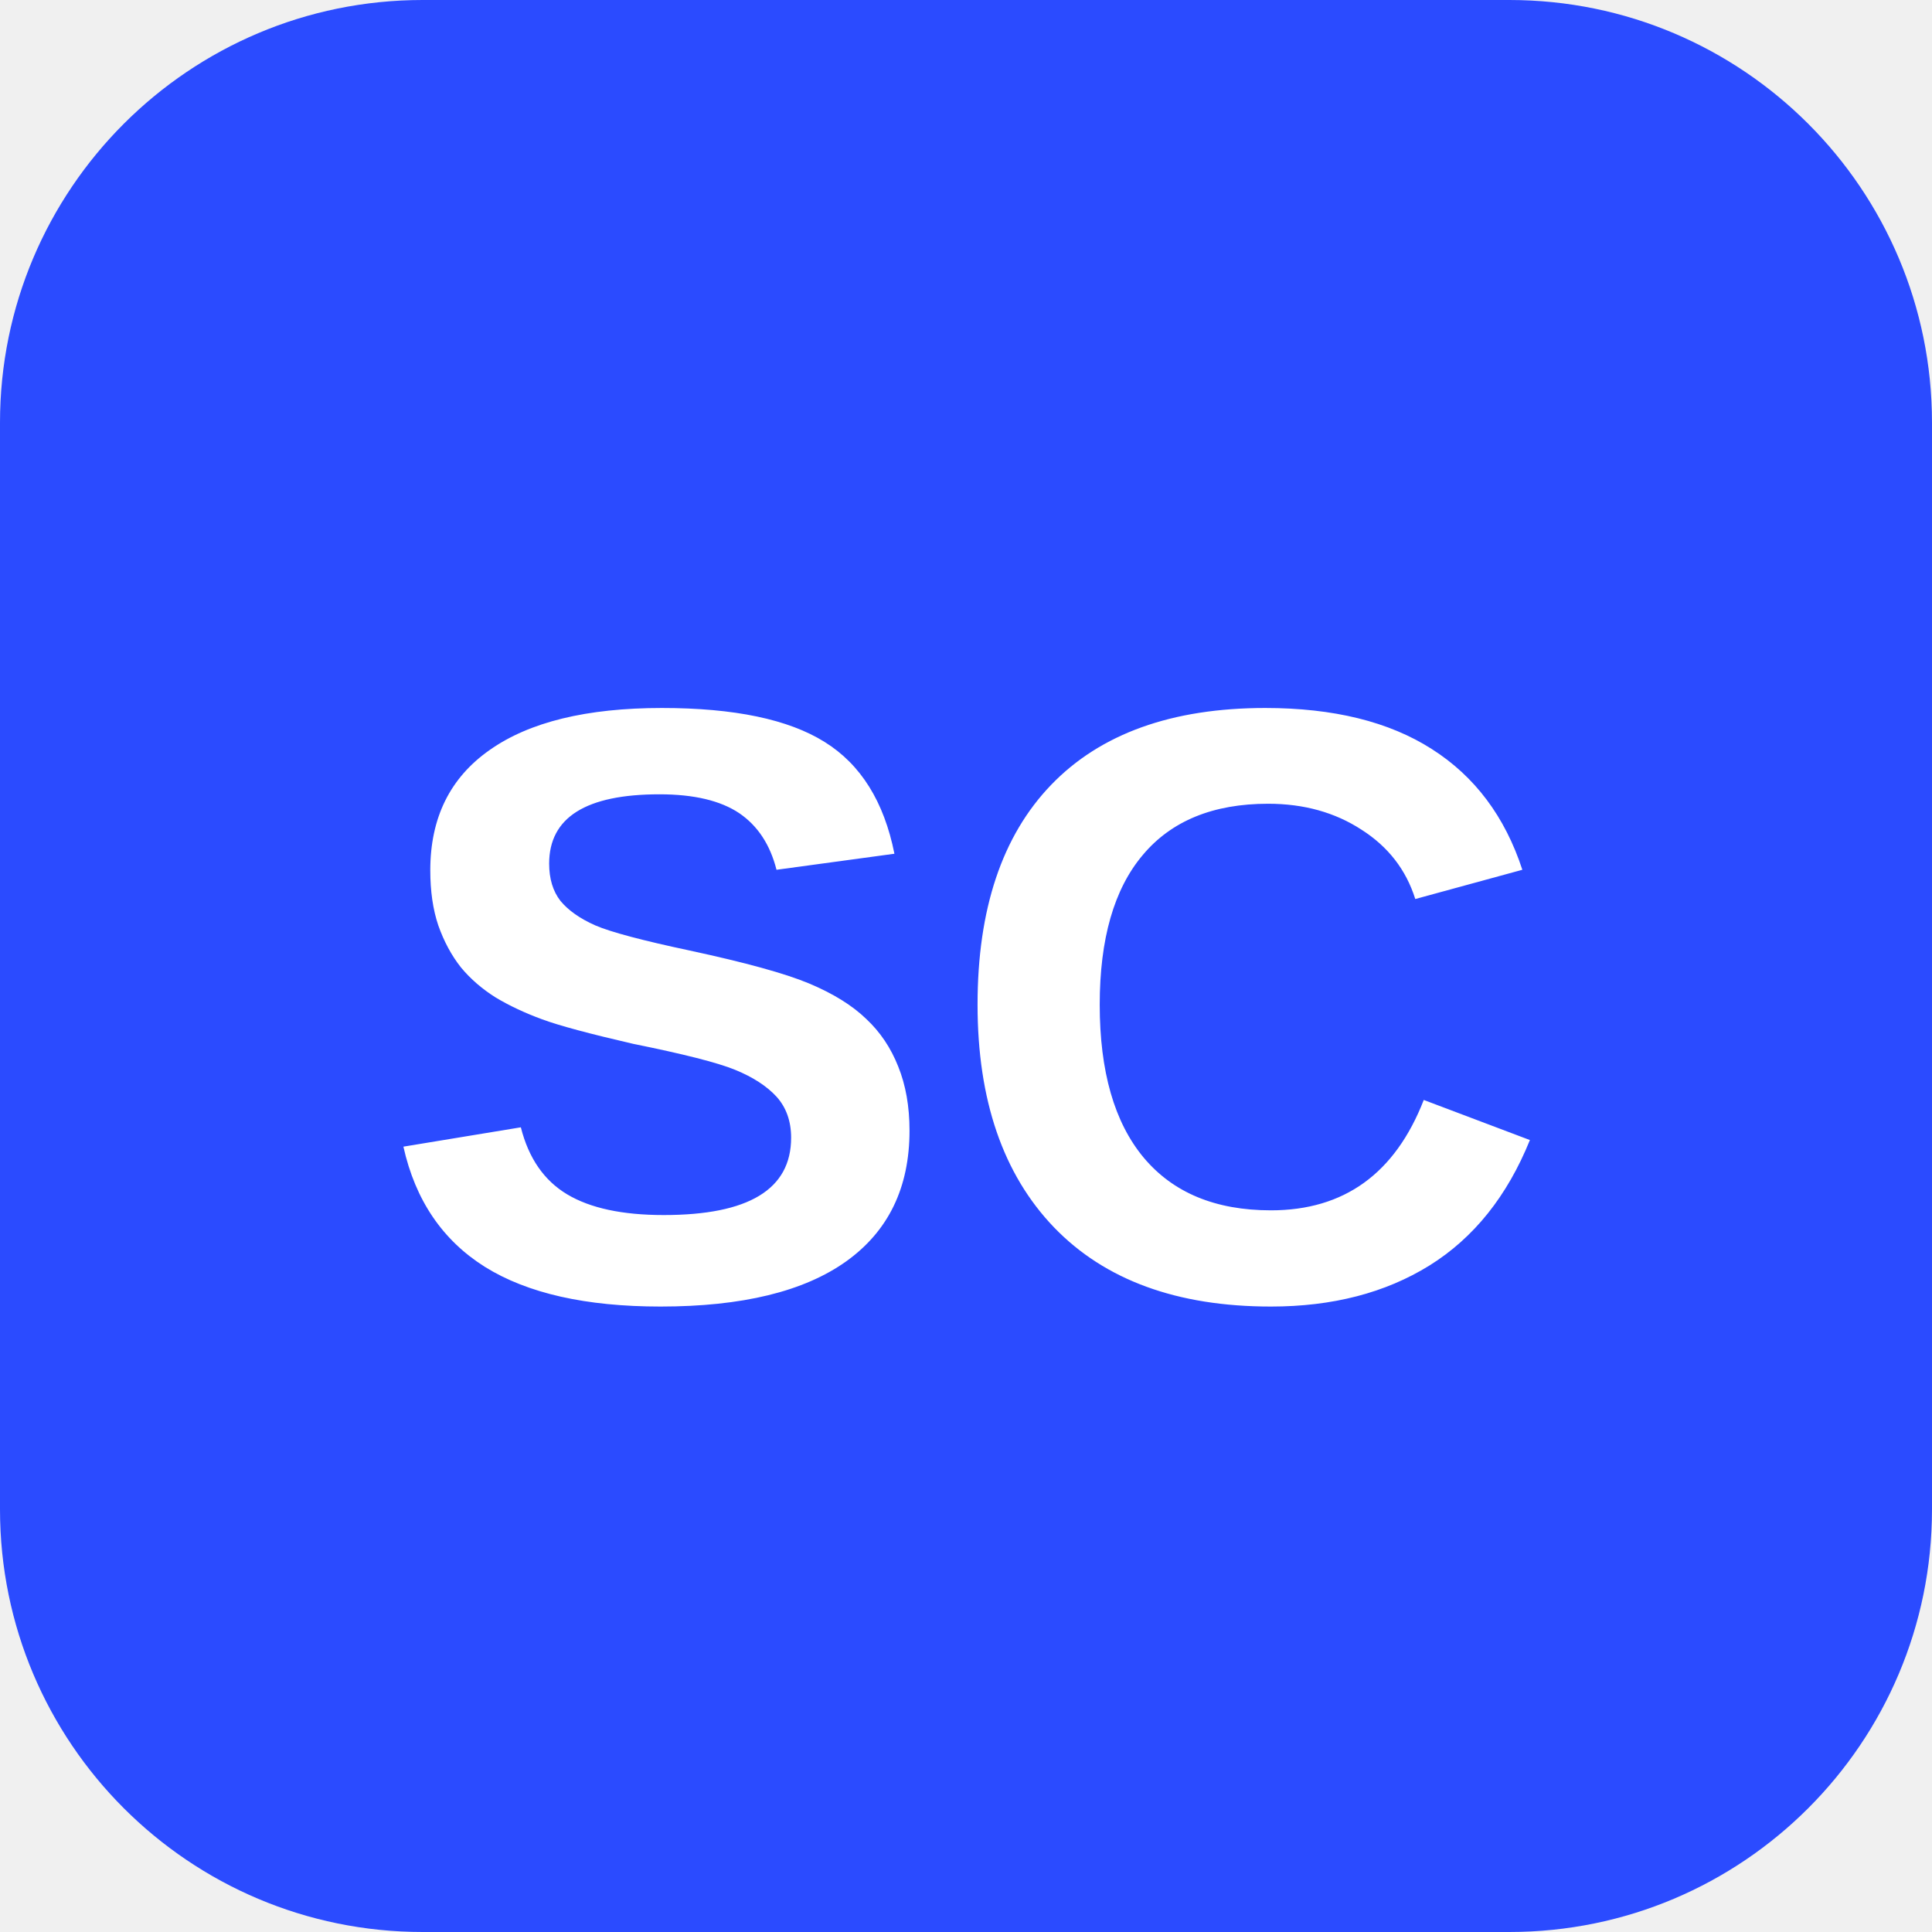
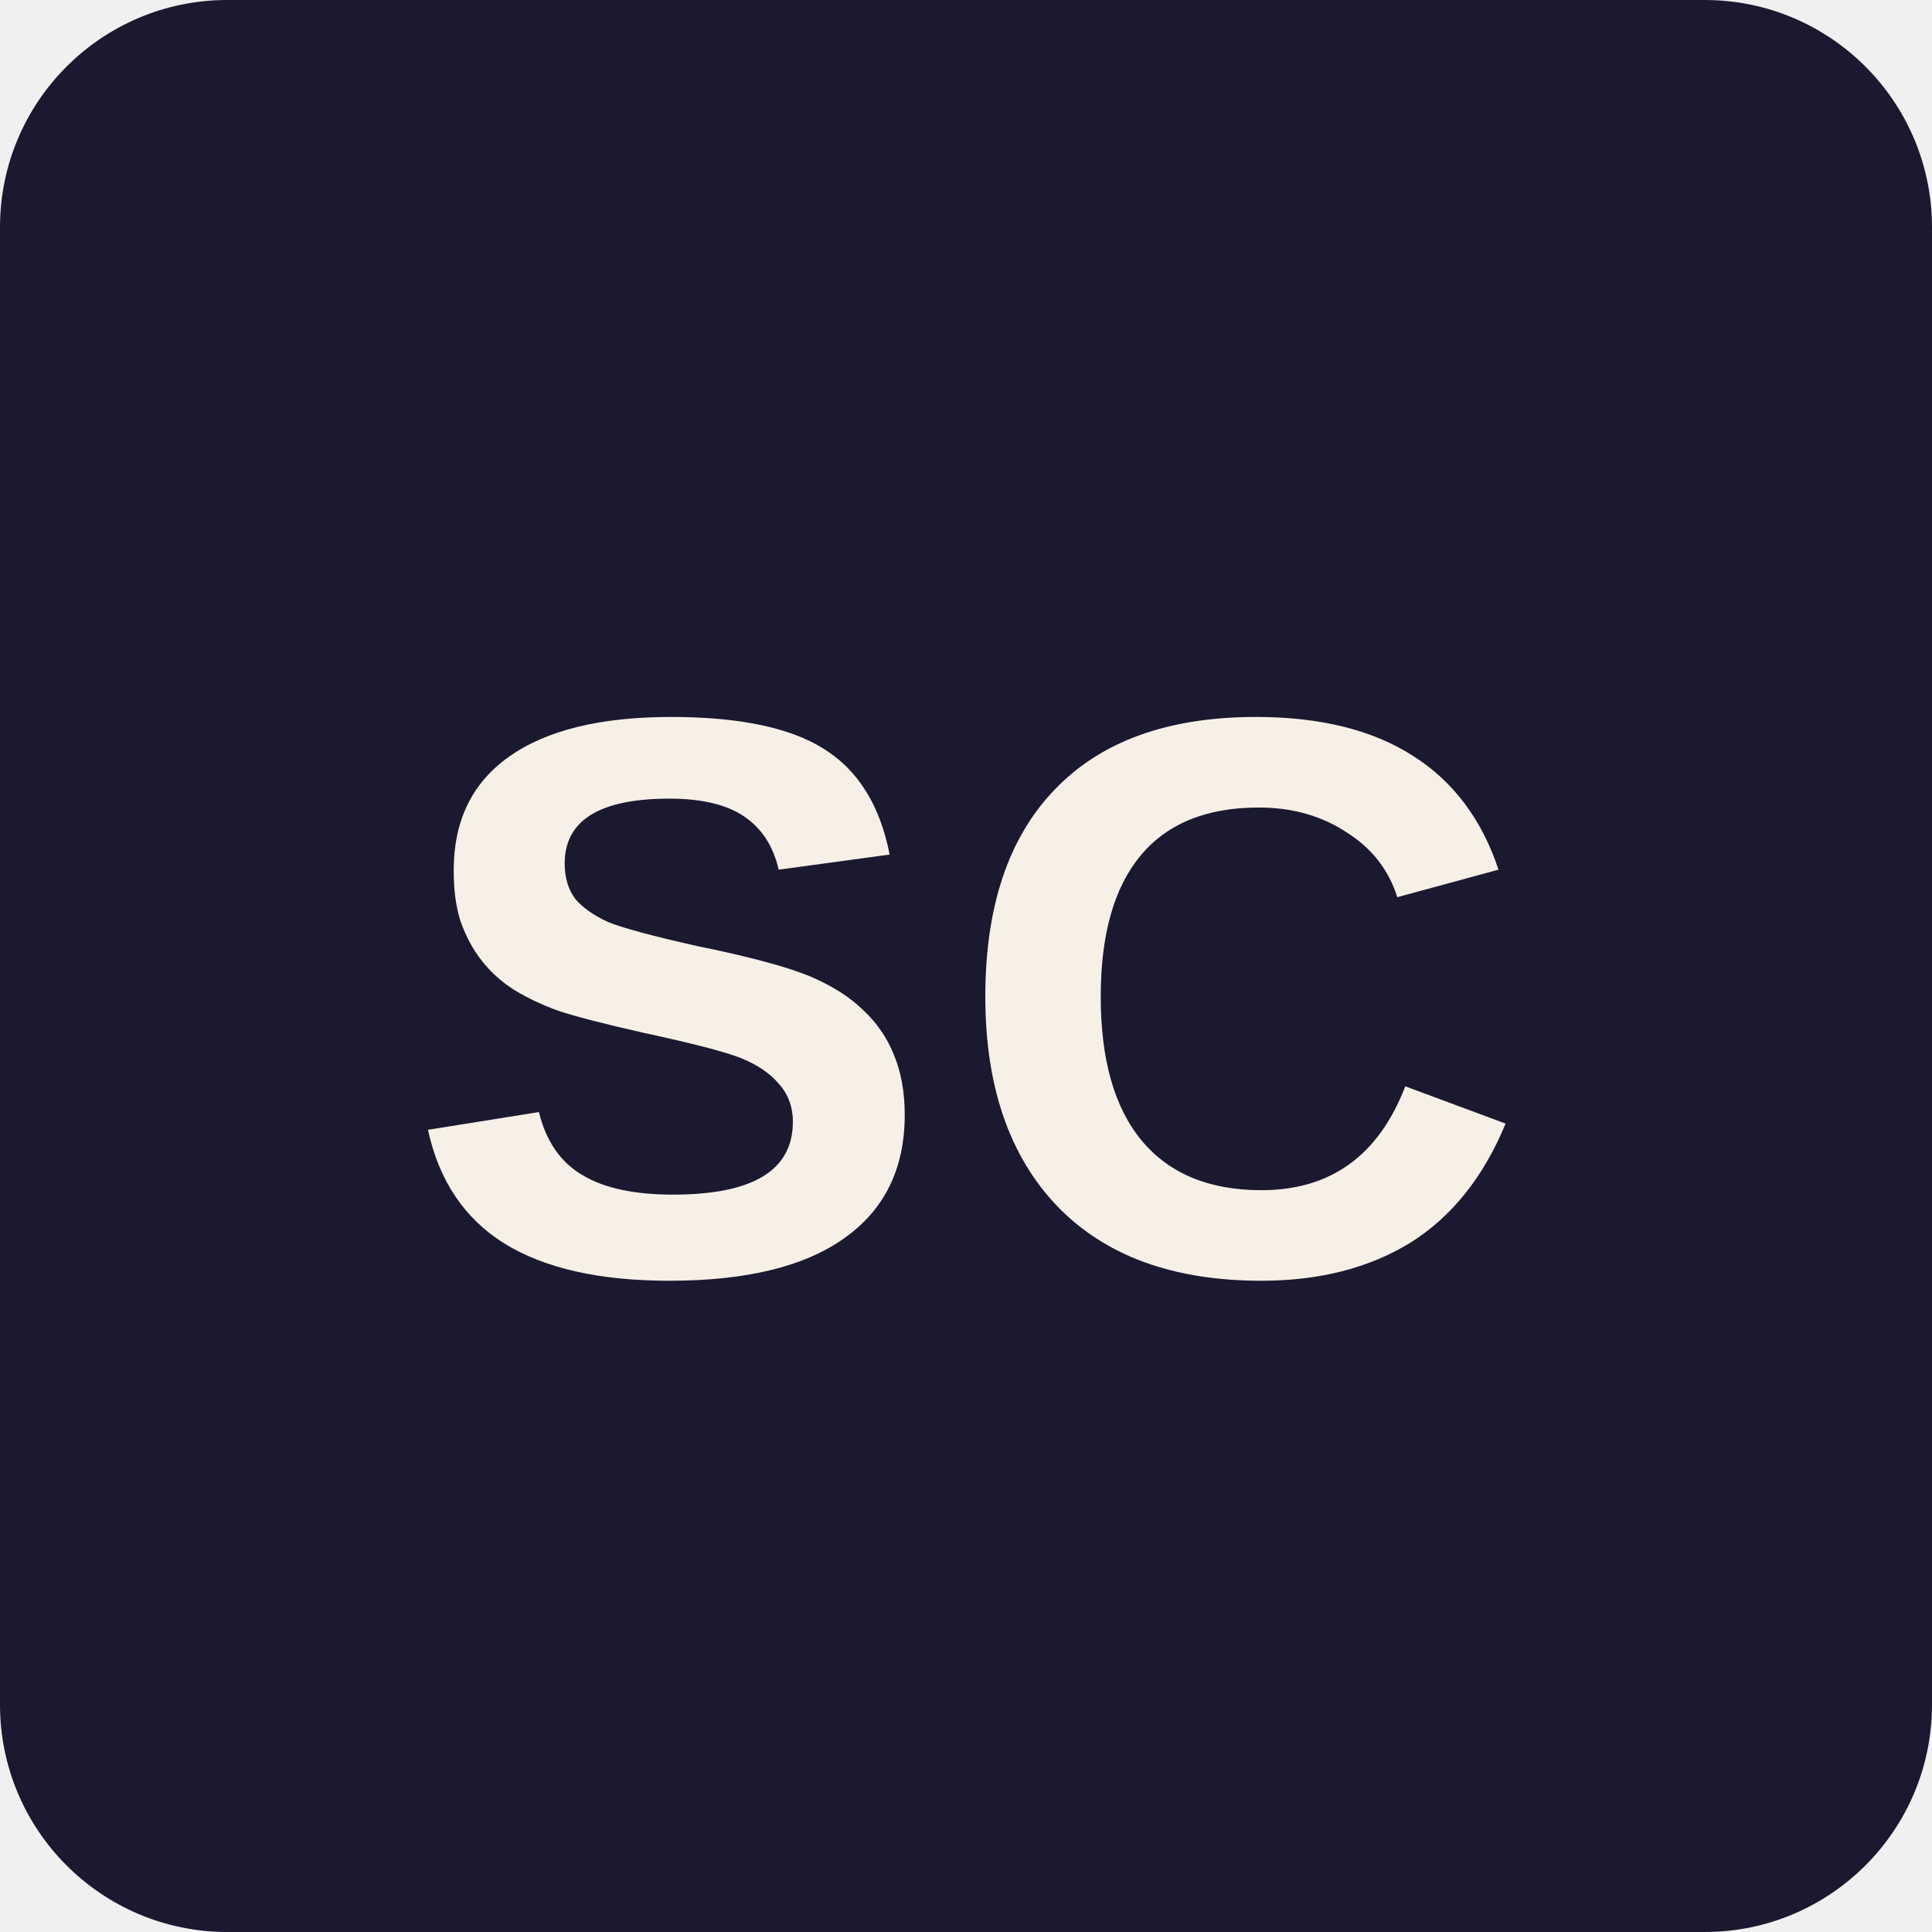
- <svg xmlns="http://www.w3.org/2000/svg" viewBox="0 0 64 64">
-   <rect width="64" height="64" rx="14" fill="#2B4BFF" />
-   <text x="32" y="43" text-anchor="middle" font-family="Arial, Helvetica, sans-serif" font-weight="700" font-size="28" fill="#FFFFFF">SC</text>
+ <svg xmlns="http://www.w3.org/2000/svg" viewBox="0 0 34 34">
+   <rect width="34" height="34" rx="4" fill="#1A1930" />
+   <text x="17" y="22.4" text-anchor="middle" font-family="Archivo, 'Arial Black', Arial, sans-serif" font-weight="800" font-size="14" letter-spacing=".3" fill="#F6F0E6">SC</text>
</svg>
